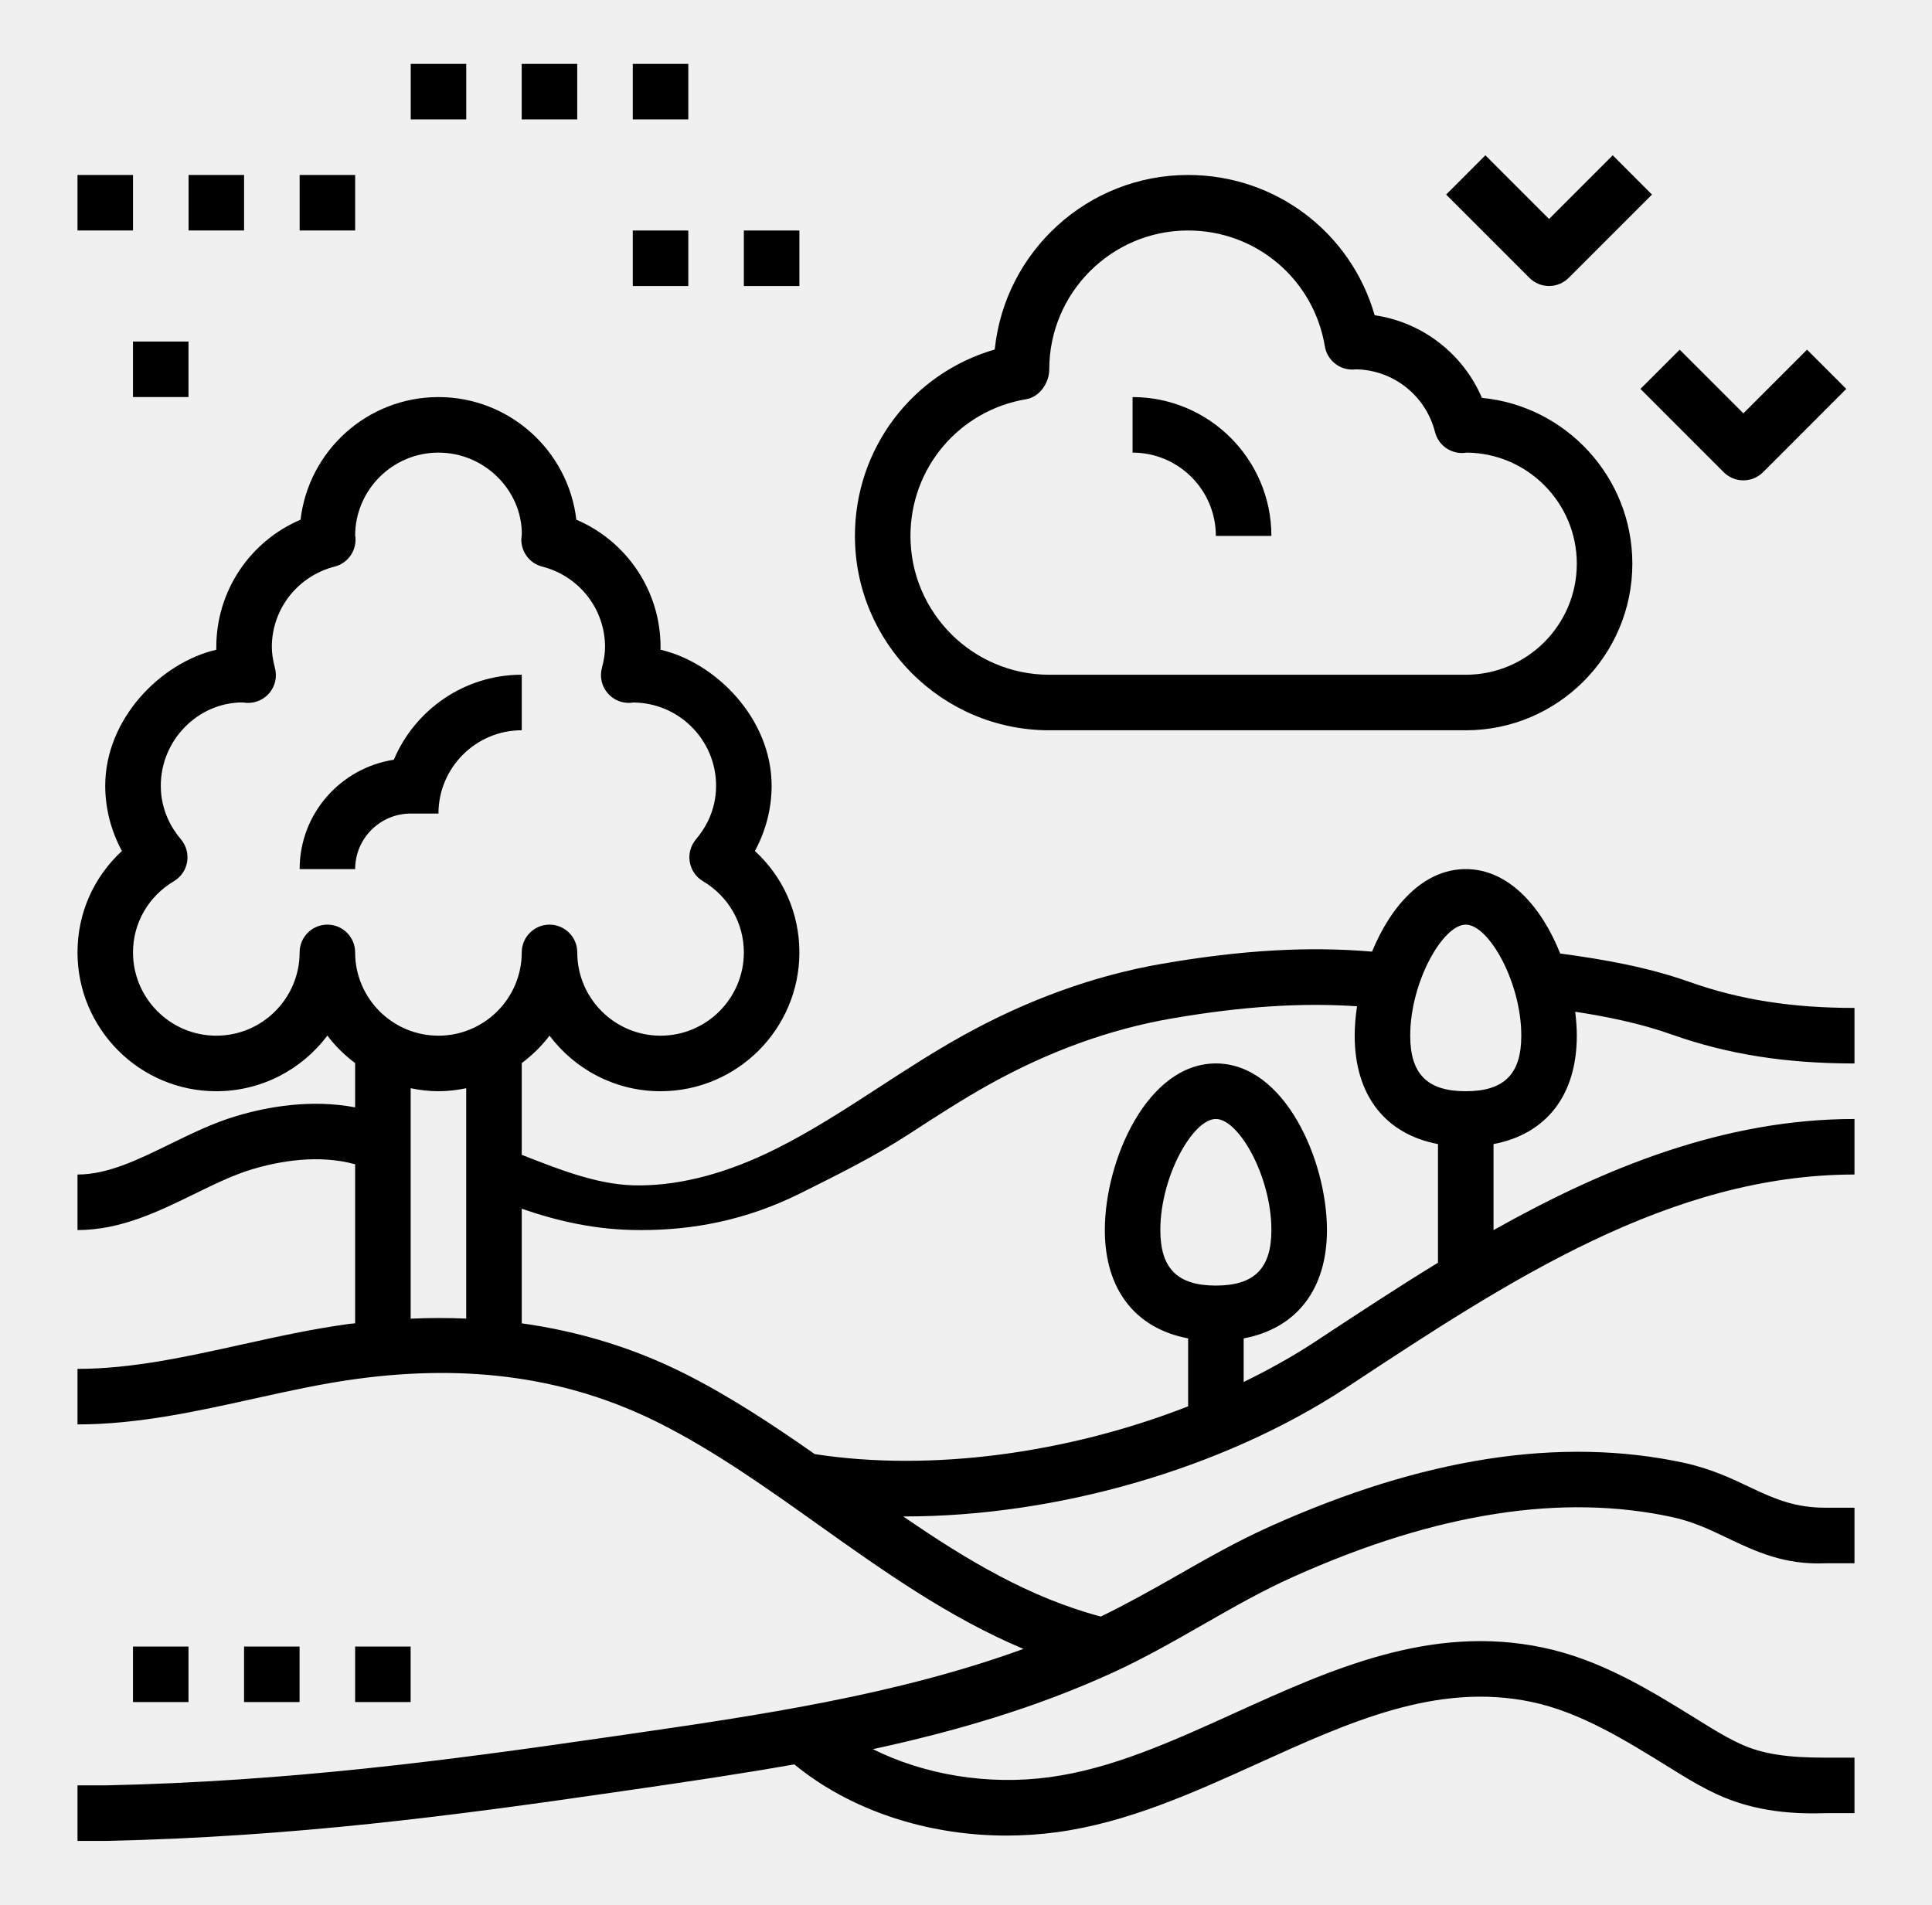
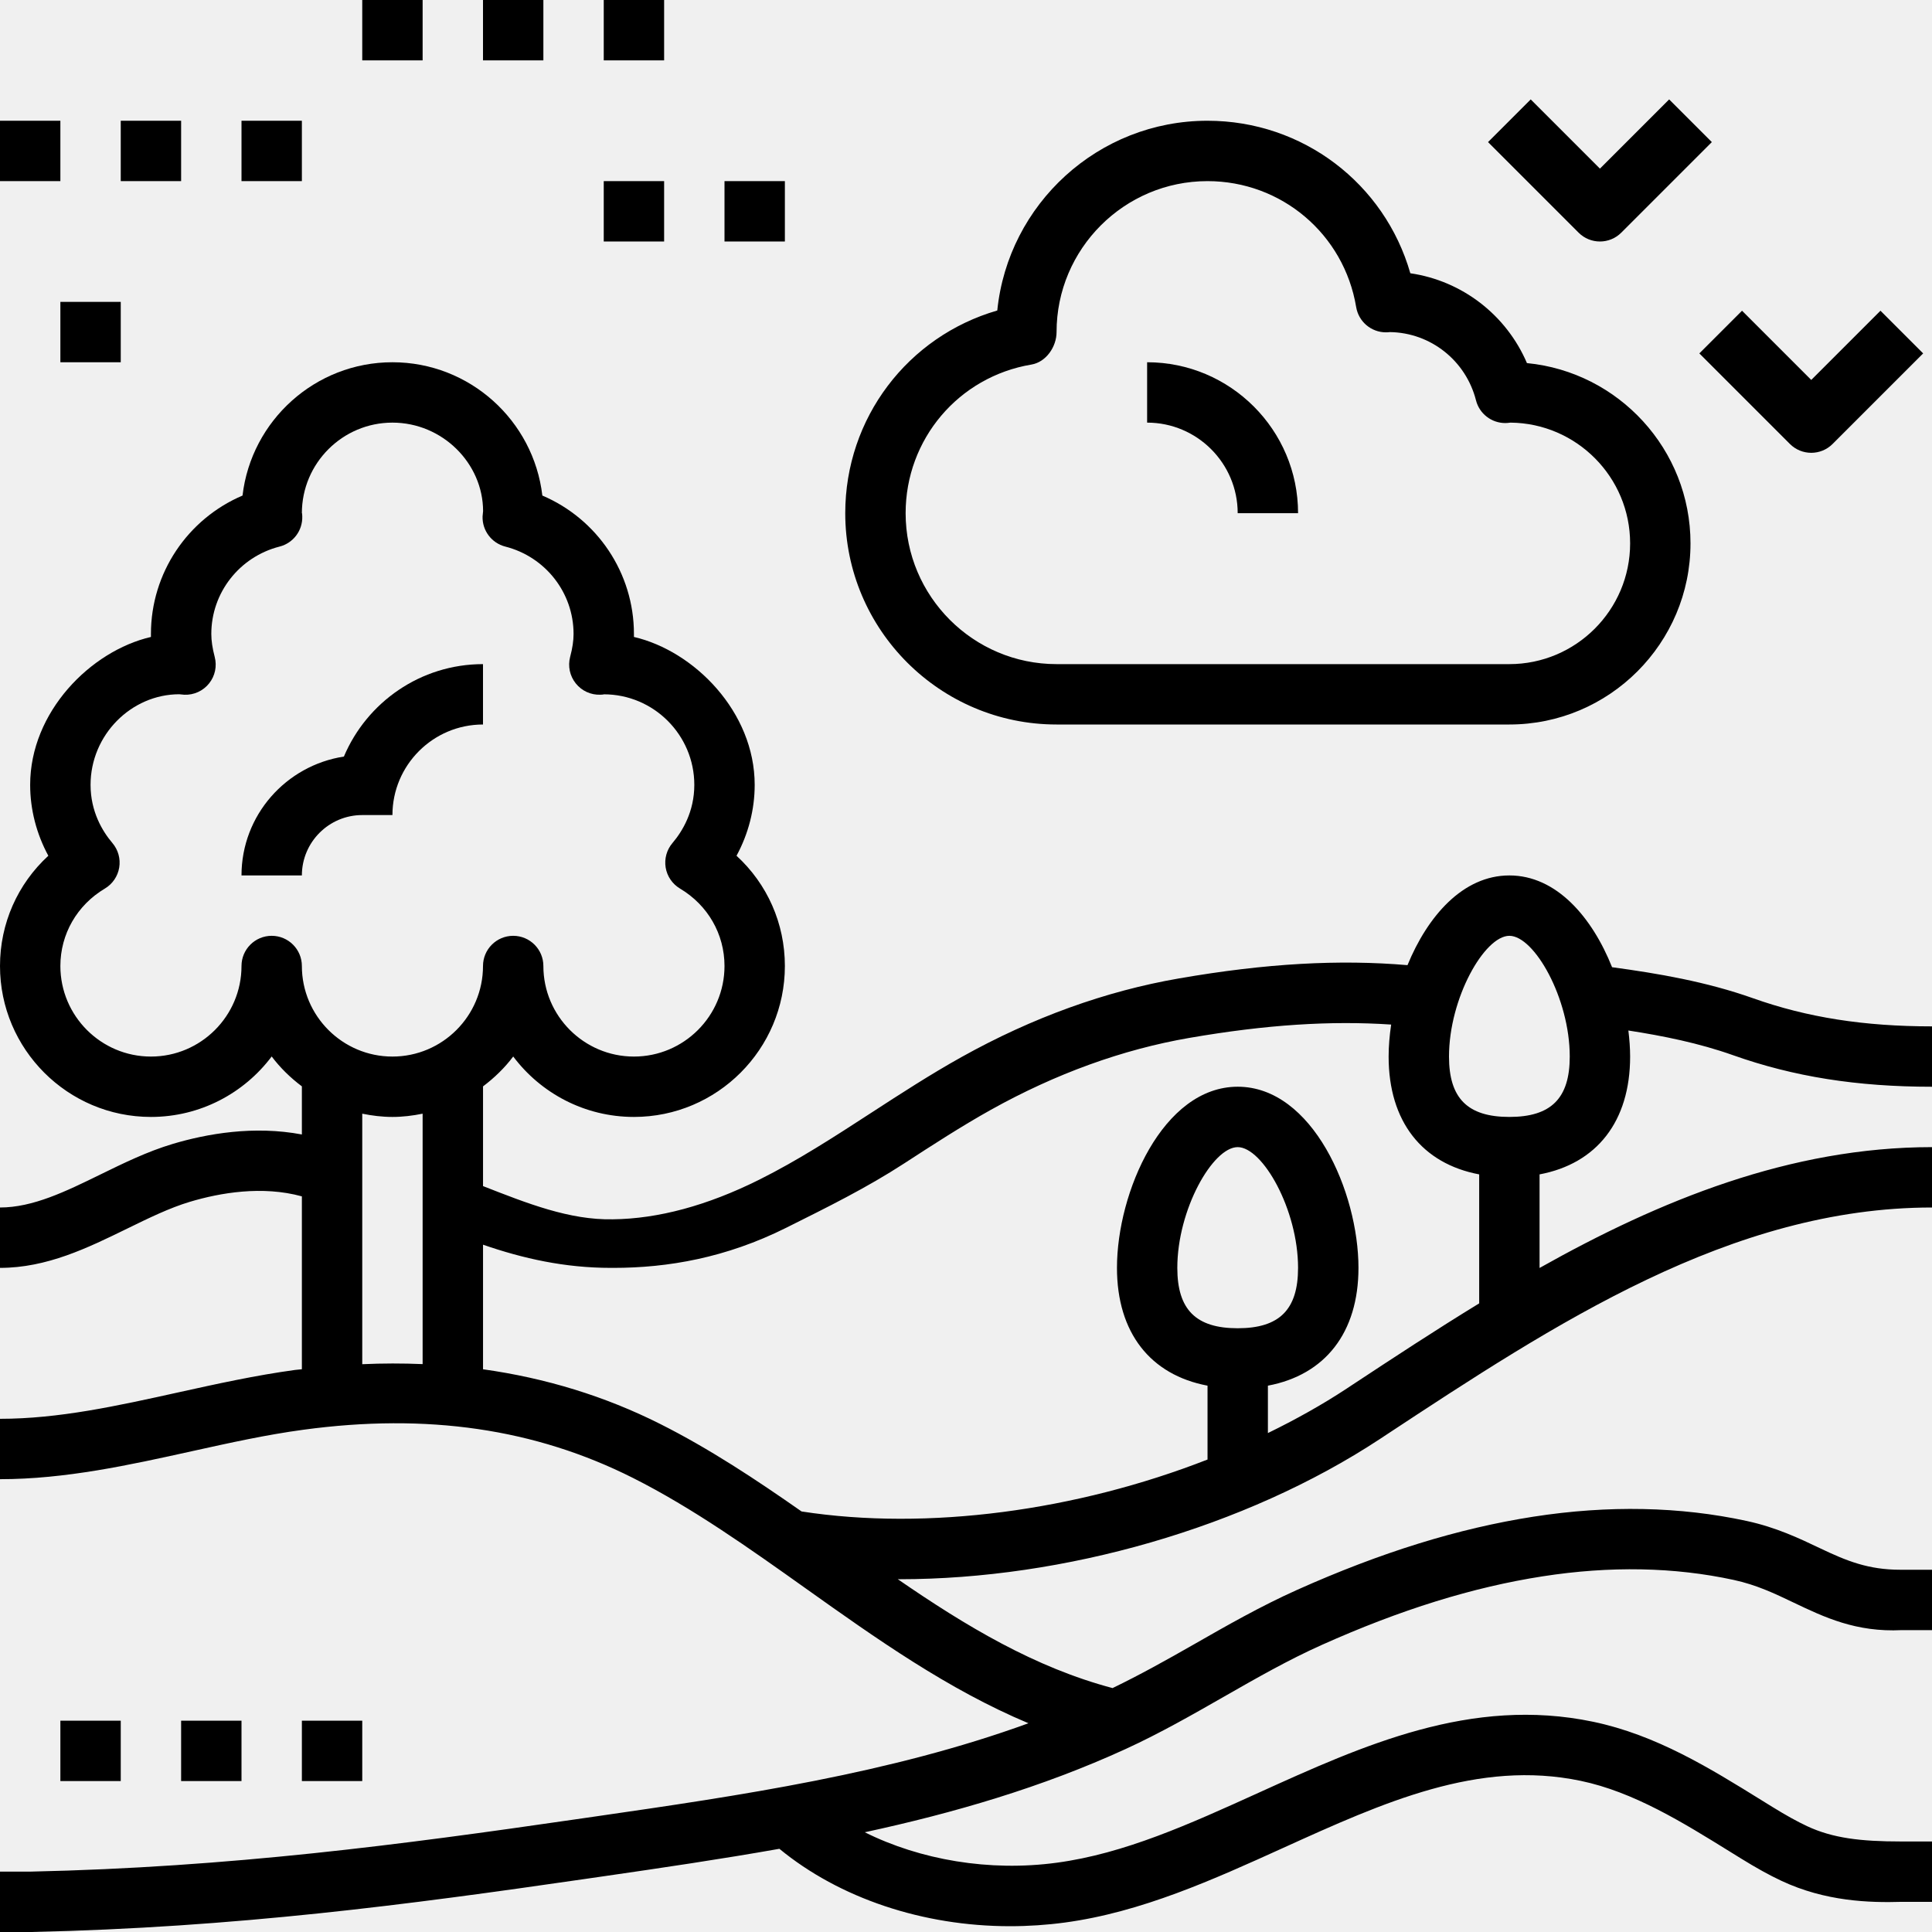
- <svg xmlns="http://www.w3.org/2000/svg" width="71" height="70" viewBox="0 0 71 70" fill="none">
-   <g clip-path="url(#clip0)">
-     <path d="M38.56 26.837H53.866C57.242 26.837 59.988 24.091 59.988 20.715C59.988 17.539 57.558 14.92 54.46 14.621C53.763 12.993 52.268 11.84 50.518 11.585C49.649 8.553 46.886 6.43 43.662 6.43C39.97 6.43 36.923 9.246 36.556 12.844C33.534 13.718 31.418 16.478 31.418 19.694C31.418 23.633 34.622 26.837 38.56 26.837ZM37.713 14.67C38.204 14.588 38.56 14.071 38.56 13.572C38.56 10.759 40.849 8.47 43.662 8.47C46.163 8.47 48.276 10.261 48.688 12.728C48.77 13.221 49.196 13.581 49.694 13.581C49.728 13.582 49.778 13.578 49.828 13.573C51.203 13.593 52.395 14.535 52.737 15.879C52.853 16.332 53.261 16.648 53.726 16.648C53.762 16.65 53.839 16.642 53.906 16.633C56.138 16.655 57.947 18.478 57.947 20.715C57.947 22.966 56.117 24.796 53.866 24.796H38.56C35.747 24.796 33.459 22.508 33.459 19.694C33.459 17.195 35.247 15.082 37.713 14.67Z" fill="black" />
-     <path d="M15.093 29.897H16.113C16.113 28.209 17.487 26.836 19.175 26.836V24.795C17.062 24.795 15.247 26.086 14.473 27.919C12.518 28.22 11.012 29.9 11.012 31.938H13.052C13.052 30.812 13.968 29.897 15.093 29.897Z" fill="black" />
-     <path d="M44.682 19.694H46.723C46.723 16.881 44.434 14.592 41.621 14.592V16.633C43.309 16.633 44.682 18.006 44.682 19.694Z" fill="black" />
-     <path d="M25.295 8.471H23.254V10.511H25.295V8.471Z" fill="black" />
-     <path d="M29.377 8.471H27.336V10.511H29.377V8.471Z" fill="black" />
-     <path d="M17.134 2.348H15.094V4.388H17.134V2.348Z" fill="black" />
-     <path d="M21.213 2.348H19.172V4.388H21.213V2.348Z" fill="black" />
-     <path d="M25.295 2.348H23.254V4.388H25.295V2.348Z" fill="black" />
-     <path d="M6.927 12.551H4.887V14.591H6.927V12.551Z" fill="black" />
-     <path d="M56.927 10.51C57.188 10.51 57.449 10.41 57.648 10.211L60.709 7.15L59.267 5.707L56.927 8.047L54.587 5.707L53.145 7.15L56.206 10.211C56.405 10.41 56.666 10.51 56.927 10.51Z" fill="black" />
-     <path d="M63.346 17.354C63.545 17.552 63.806 17.652 64.068 17.652C64.329 17.652 64.59 17.552 64.789 17.354L67.85 14.292L66.407 12.85L64.068 15.189L61.728 12.85L60.285 14.292L63.346 17.354Z" fill="black" />
-     <path d="M4.888 6.43H2.848V8.47H4.888V6.43Z" fill="black" />
-     <path d="M8.97 6.43H6.93V8.47H8.97V6.43Z" fill="black" />
-     <path d="M13.052 6.43H11.012V8.47H13.052V6.43Z" fill="black" />
-     <path d="M68.151 39.081V37.04C65.852 37.04 63.931 36.738 62.102 36.089C60.521 35.528 58.886 35.25 57.337 35.04C56.664 33.353 55.459 31.938 53.866 31.938C52.294 31.938 51.102 33.314 50.422 34.971C48.113 34.774 45.649 34.907 42.701 35.418C40.214 35.848 37.74 36.743 35.348 38.077C34.296 38.663 33.283 39.32 32.303 39.957C31.021 40.79 29.811 41.573 28.508 42.223C26.753 43.099 25.088 43.545 23.562 43.561C22.096 43.592 20.662 43.02 19.174 42.438V39.068C19.558 38.779 19.906 38.443 20.195 38.058C21.125 39.297 22.608 40.101 24.275 40.101C27.088 40.101 29.377 37.812 29.377 34.999C29.377 33.558 28.781 32.226 27.742 31.273C28.143 30.534 28.357 29.71 28.357 28.877C28.357 26.413 26.316 24.352 24.275 23.877C24.275 23.843 24.275 23.809 24.275 23.775C24.275 21.715 23.035 19.889 21.18 19.098C20.884 16.564 18.724 14.592 16.112 14.592C13.5 14.592 11.341 16.564 11.045 19.098C9.189 19.889 7.949 21.715 7.949 23.775C7.949 23.809 7.949 23.843 7.949 23.877C5.909 24.351 3.867 26.413 3.867 28.877C3.867 29.71 4.081 30.534 4.481 31.273C3.445 32.226 2.848 33.558 2.848 34.999C2.848 37.812 5.136 40.101 7.949 40.101C9.617 40.101 11.099 39.297 12.031 38.057C12.32 38.442 12.667 38.779 13.051 39.067V40.694C11.434 40.388 9.844 40.666 8.682 41.014C7.829 41.269 7.025 41.663 6.246 42.044C5.071 42.619 3.961 43.162 2.848 43.162V45.203C4.433 45.203 5.811 44.528 7.143 43.877C7.88 43.517 8.576 43.176 9.267 42.969C10.287 42.664 11.71 42.417 13.051 42.785V48.629C12.975 48.639 12.9 48.642 12.823 48.653C11.498 48.832 10.17 49.125 8.885 49.409C6.801 49.87 4.831 50.304 2.848 50.304V52.345C5.054 52.345 7.226 51.866 9.326 51.401C10.627 51.114 11.855 50.842 13.096 50.675C17.288 50.105 20.931 50.638 24.236 52.3C26.254 53.315 28.204 54.701 30.088 56.042C32.456 57.727 34.887 59.453 37.61 60.595C32.935 62.296 27.874 63.038 22.951 63.749L22.287 63.845C16.444 64.692 10.636 65.464 3.868 65.61H2.848V67.651H3.889C10.795 67.502 16.672 66.72 22.581 65.864L23.244 65.768C25.214 65.483 27.205 65.189 29.191 64.838C31.223 66.51 34.044 67.455 36.989 67.455C37.602 67.455 38.222 67.414 38.838 67.331C41.428 66.982 43.867 65.875 46.227 64.805C49.614 63.269 52.813 61.818 56.277 62.542C58.062 62.915 59.715 63.94 61.314 64.93L61.679 65.156C62.215 65.487 62.641 65.723 63.059 65.92C64.549 66.62 66.036 66.664 67.13 66.631H68.151V64.591H67.097C65.743 64.591 64.795 64.479 63.927 64.072C63.582 63.91 63.219 63.709 62.751 63.42L62.39 63.197C60.641 62.113 58.833 60.991 56.694 60.544C52.572 59.683 48.919 61.343 45.383 62.947C43.056 64.003 40.857 65.001 38.566 65.309C36.291 65.617 33.953 65.214 32.078 64.279C35.094 63.627 38.066 62.762 40.898 61.464C42.053 60.935 43.149 60.308 44.209 59.702C45.328 59.062 46.386 58.458 47.516 57.951C50.185 56.755 52.63 55.995 54.99 55.629C57.27 55.274 59.443 55.315 61.452 55.751C62.218 55.917 62.828 56.207 63.471 56.515C64.51 57.01 65.582 57.524 67.13 57.447H68.151V55.406H67.083C66.001 55.406 65.272 55.112 64.354 54.674C63.665 54.345 62.886 53.974 61.888 53.757C59.634 53.269 57.209 53.22 54.679 53.612C52.137 54.008 49.522 54.819 46.685 56.089C45.463 56.637 44.312 57.294 43.199 57.931C42.267 58.463 41.376 58.959 40.453 59.406C37.834 58.711 35.516 57.325 33.192 55.725C33.212 55.725 33.23 55.727 33.249 55.727C38.803 55.727 44.927 53.992 49.492 50.985L49.647 50.883C55.408 47.087 61.365 43.162 68.151 43.162V41.121C63.364 41.121 58.956 42.917 54.886 45.206V42.043C56.819 41.679 57.947 40.253 57.947 38.06C57.947 37.778 57.925 37.481 57.888 37.18C59.071 37.362 60.279 37.607 61.421 38.012C63.474 38.741 65.612 39.081 68.151 39.081ZM12.031 33.979C11.468 33.979 11.011 34.436 11.011 34.999C11.011 36.687 9.637 38.06 7.949 38.06C6.262 38.06 4.888 36.687 4.888 34.999C4.888 33.922 5.451 32.942 6.393 32.381C6.651 32.228 6.828 31.968 6.877 31.672C6.926 31.376 6.842 31.073 6.649 30.844C6.311 30.447 5.909 29.782 5.909 28.877C5.909 27.189 7.282 25.816 8.907 25.814C8.941 25.819 9.043 25.829 9.078 25.83C9.4 25.843 9.712 25.701 9.914 25.45C10.117 25.197 10.187 24.864 10.104 24.55C10.027 24.253 9.99 24.006 9.99 23.775C9.99 22.383 10.939 21.169 12.297 20.822C12.761 20.704 13.08 20.279 13.065 19.801C13.062 19.741 13.06 19.686 13.051 19.694C13.051 18.006 14.425 16.633 16.112 16.633C17.8 16.633 19.174 18.006 19.177 19.623C19.171 19.661 19.16 19.764 19.159 19.801C19.144 20.279 19.463 20.704 19.927 20.822C21.286 21.169 22.235 22.383 22.235 23.775C22.235 24.006 22.198 24.253 22.119 24.549C22.037 24.863 22.107 25.196 22.31 25.448C22.512 25.701 22.82 25.842 23.146 25.829C23.205 25.828 23.261 25.821 23.255 25.816C24.943 25.816 26.316 27.189 26.316 28.877C26.316 29.782 25.914 30.447 25.576 30.844C25.382 31.074 25.299 31.376 25.348 31.672C25.397 31.968 25.574 32.227 25.831 32.381C26.774 32.942 27.336 33.922 27.336 34.999C27.336 36.687 25.963 38.06 24.275 38.06C22.588 38.06 21.214 36.687 21.214 34.999C21.214 34.436 20.757 33.979 20.194 33.979C19.631 33.979 19.174 34.436 19.174 34.999C19.174 36.687 17.8 38.06 16.112 38.06C14.425 38.06 13.051 36.687 13.051 34.999C13.051 34.436 12.594 33.979 12.031 33.979ZM15.092 48.459V39.991C15.423 40.058 15.762 40.101 16.112 40.101C16.462 40.101 16.802 40.058 17.133 39.991V48.456C16.463 48.427 15.783 48.427 15.092 48.459ZM44.682 47.243C43.271 47.243 42.642 46.614 42.642 45.203C42.642 43.232 43.84 41.121 44.682 41.121C45.525 41.121 46.723 43.232 46.723 45.203C46.723 46.614 46.094 47.243 44.682 47.243ZM48.523 49.179L48.369 49.281C47.533 49.832 46.636 50.331 45.704 50.786V49.184C47.636 48.821 48.765 47.394 48.765 45.202C48.765 42.646 47.212 39.08 44.684 39.08C42.155 39.08 40.602 42.646 40.602 45.202C40.602 47.394 41.731 48.82 43.663 49.184V51.681C39.236 53.411 34.206 54.095 29.941 53.436C28.408 52.363 26.825 51.314 25.155 50.475C23.293 49.539 21.293 48.927 19.174 48.63V44.419C20.526 44.886 21.933 45.203 23.497 45.203C23.525 45.203 23.554 45.203 23.582 45.203C25.42 45.203 27.383 44.864 29.417 43.85C30.823 43.148 32.139 42.498 33.413 41.67C34.365 41.052 35.348 40.413 36.34 39.86C38.531 38.639 40.788 37.82 43.048 37.43C45.658 36.979 47.844 36.843 49.87 36.979C49.815 37.35 49.784 37.714 49.784 38.06C49.784 40.253 50.913 41.678 52.845 42.043V46.403C51.358 47.312 49.918 48.26 48.523 49.179ZM53.866 40.101C52.455 40.101 51.825 39.471 51.825 38.06C51.825 36.09 53.023 33.979 53.866 33.979C54.709 33.979 55.907 36.09 55.907 38.06C55.907 39.471 55.277 40.101 53.866 40.101Z" fill="black" />
-     <path d="M6.927 60.508H4.887V62.548H6.927V60.508Z" fill="black" />
-     <path d="M11.009 60.508H8.969V62.548H11.009V60.508Z" fill="black" />
-     <path d="M15.091 60.508H13.051V62.548H15.091V60.508Z" fill="black" />
-   </g>
-   <defs>
-     <clipPath id="clip0">
-       <rect width="70" height="70" fill="white" transform="translate(0.5)" />
-     </clipPath>
-   </defs>
+ <svg xmlns="http://www.w3.org/2000/svg" height="100px" width="100px" fill="#000000" version="1.1" x="0px" y="0px" viewBox="0 0 64 64" style="enable-background:new 0 0 64 64;" xml:space="preserve">
+   <path d="M35,24h15c3.309,0,6-2.691,6-6c0-3.112-2.382-5.679-5.418-5.972c-0.683-1.596-2.148-2.726-3.863-2.976  C45.867,6.081,43.159,4,40,4c-3.619,0-6.605,2.76-6.964,6.286C30.074,11.143,28,13.848,28,17C28,20.86,31.14,24,35,24z   M34.169,12.076C34.651,11.995,35,11.489,35,11c0-2.757,2.243-5,5-5c2.451,0,4.522,1.755,4.925,4.173  c0.081,0.483,0.498,0.836,0.986,0.836c0.034,0.001,0.083-0.003,0.132-0.008c1.347,0.019,2.515,0.943,2.851,2.26  c0.113,0.444,0.513,0.753,0.969,0.753c0.035,0.002,0.111-0.006,0.176-0.014C52.227,14.021,54,15.808,54,18c0,2.206-1.794,4-4,4H35  c-2.757,0-5-2.243-5-5C30,14.551,31.753,12.48,34.169,12.076z" />
+   <path d="M12,27h1c0-1.654,1.346-3,3-3v-2c-2.07,0-3.849,1.265-4.608,3.062C9.476,25.357,8,27.003,8,29h2C10,27.897,10.897,27,12,27z  " />
+   <path d="M41,17h2c0-2.757-2.243-5-5-5v2C39.654,14,41,15.346,41,17z" />
+   <rect x="20" y="6" width="2" height="2" />
+   <rect x="24" y="6" width="2" height="2" />
+   <rect x="12" width="2" height="2" />
+   <rect x="16" width="2" height="2" />
+   <rect x="20" width="2" height="2" />
+   <rect x="2" y="10" width="2" height="2" />
+   <path d="M53,8c0.256,0,0.512-0.098,0.707-0.293l3-3l-1.414-1.414L53,5.586l-2.293-2.293l-1.414,1.414l3,3  C52.488,7.902,52.744,8,53,8z" />
+   <path d="M59.293,14.707C59.488,14.902,59.744,15,60,15s0.512-0.098,0.707-0.293l3-3l-1.414-1.414L60,12.586l-2.293-2.293  l-1.414,1.414L59.293,14.707z" />
+   <rect y="4" width="2" height="2" />
+   <rect x="4" y="4" width="2" height="2" />
+   <rect x="8" y="4" width="2" height="2" />
+   <path d="M64,36v-2c-2.253,0-4.136-0.296-5.928-0.932c-1.55-0.55-3.152-0.822-4.67-1.028C52.742,30.387,51.561,29,50,29  c-1.54,0-2.709,1.349-3.375,2.972c-2.263-0.193-4.678-0.062-7.567,0.439c-2.437,0.421-4.862,1.298-7.206,2.605  c-1.031,0.575-2.024,1.219-2.985,1.843c-1.256,0.816-2.442,1.584-3.719,2.221c-1.72,0.858-3.351,1.295-4.847,1.311  c-1.437,0.03-2.842-0.53-4.3-1.1v-3.303c0.376-0.284,0.717-0.613,1-0.99C17.913,36.212,19.366,37,21,37c2.757,0,5-2.243,5-5  c0-1.412-0.584-2.718-1.602-3.652C24.791,27.624,25,26.817,25,26c0-2.415-2-4.435-4-4.9c0-0.033,0-0.067,0-0.1  c0-2.019-1.215-3.809-3.034-4.584C17.676,13.933,15.56,12,13,12s-4.676,1.933-4.966,4.416C6.215,17.191,5,18.981,5,21  c0,0.033,0,0.067,0,0.1c-2,0.464-4.001,2.485-4.001,4.9c0,0.817,0.21,1.624,0.602,2.348C0.585,29.282,0,30.588,0,32  c0,2.757,2.243,5,5,5c1.634,0,3.087-0.788,4-2.003c0.283,0.377,0.623,0.707,1,0.99v1.594c-1.585-0.3-3.143-0.027-4.282,0.314  c-0.836,0.25-1.624,0.636-2.387,1.009C2.179,39.468,1.091,40,0,40v2c1.554,0,2.904-0.661,4.21-1.299  c0.722-0.353,1.404-0.687,2.081-0.89c1-0.299,2.395-0.541,3.709-0.18v5.727c-0.075,0.01-0.148,0.013-0.224,0.023  c-1.298,0.176-2.6,0.463-3.859,0.741C3.874,46.574,1.944,47,0,47v2c2.162,0,4.291-0.47,6.349-0.925  c1.275-0.282,2.479-0.548,3.695-0.712c4.108-0.558,7.679-0.036,10.918,1.593c1.977,0.994,3.888,2.353,5.735,3.667  c2.321,1.651,4.703,3.343,7.372,4.462c-4.582,1.667-9.542,2.394-14.367,3.091l-0.651,0.094C13.325,61.1,7.633,61.857,1,62H0v2h1.021  c6.768-0.146,12.527-0.912,18.318-1.751l0.65-0.094c1.931-0.279,3.882-0.567,5.829-0.911c1.991,1.638,4.756,2.564,7.642,2.564  c0.601,0,1.208-0.04,1.812-0.121c2.538-0.342,4.929-1.427,7.242-2.476c3.319-1.505,6.454-2.927,9.849-2.218  c1.75,0.366,3.37,1.37,4.937,2.341l0.357,0.221c0.526,0.325,0.943,0.556,1.353,0.749c1.46,0.686,2.917,0.729,3.99,0.697h1v-2h-1.033  c-1.327,0-2.256-0.109-3.107-0.508c-0.338-0.159-0.693-0.356-1.152-0.639l-0.354-0.219c-1.714-1.062-3.486-2.162-5.582-2.6  c-4.04-0.844-7.62,0.783-11.085,2.355c-2.281,1.035-4.436,2.013-6.682,2.315c-2.229,0.302-4.52-0.093-6.358-1.009  c2.956-0.639,5.869-1.487,8.644-2.759c1.132-0.519,2.206-1.133,3.245-1.727c1.097-0.627,2.133-1.219,3.241-1.716  c2.616-1.172,5.012-1.917,7.325-2.276c2.234-0.348,4.364-0.308,6.333,0.12c0.751,0.163,1.348,0.447,1.979,0.749  C60.432,53.572,61.482,54.075,63,54h1v-2h-1.047c-1.06,0-1.774-0.288-2.674-0.718c-0.675-0.322-1.439-0.686-2.417-0.898  c-2.209-0.479-4.586-0.527-7.065-0.142c-2.491,0.388-5.054,1.182-7.834,2.427c-1.198,0.537-2.326,1.181-3.417,1.805  c-0.913,0.522-1.787,1.008-2.691,1.446c-2.567-0.681-4.839-2.04-7.116-3.608c0.019,0,0.037,0.002,0.056,0.002  c5.443,0,11.445-1.7,15.919-4.647l0.151-0.1C51.511,43.847,57.35,40,64,40v-2c-4.691,0-9.011,1.76-13,4.003v-3.1  c1.894-0.356,3-1.754,3-3.903c0-0.277-0.022-0.568-0.058-0.863c1.159,0.179,2.343,0.419,3.462,0.816C59.416,35.667,61.512,36,64,36z   M9,31c-0.552,0-1,0.448-1,1c0,1.654-1.346,3-3,3s-3-1.346-3-3c0-1.056,0.551-2.016,1.475-2.566c0.252-0.15,0.426-0.405,0.474-0.695  c0.048-0.29-0.034-0.587-0.224-0.811C3.394,27.539,3,26.887,3,26c0-1.654,1.346-3,2.938-3.002c0.034,0.005,0.134,0.015,0.168,0.016  c0.316,0.013,0.621-0.126,0.819-0.373c0.199-0.247,0.268-0.574,0.187-0.881C7.036,21.468,7,21.226,7,21  c0-1.364,0.93-2.554,2.261-2.894c0.455-0.116,0.767-0.532,0.752-1.001C10.011,17.046,10.009,16.993,10,17c0-1.654,1.346-3,3-3  s3,1.346,3.003,2.931c-0.005,0.037-0.016,0.138-0.017,0.174c-0.015,0.469,0.298,0.885,0.752,1.001C18.07,18.446,19,19.636,19,21  c0,0.226-0.036,0.468-0.113,0.759c-0.081,0.307-0.012,0.634,0.187,0.881c0.198,0.247,0.5,0.386,0.819,0.373  C19.951,23.012,20.006,23.005,20,23c1.654,0,3,1.346,3,3c0,0.887-0.394,1.539-0.725,1.928c-0.19,0.225-0.272,0.521-0.224,0.811  c0.048,0.29,0.222,0.544,0.474,0.695C23.449,29.984,24,30.944,24,32c0,1.654-1.346,3-3,3s-3-1.346-3-3c0-0.552-0.448-1-1-1  s-1,0.448-1,1c0,1.654-1.346,3-3,3s-3-1.346-3-3C10,31.448,9.552,31,9,31z M12,45.191v-8.299C12.324,36.958,12.657,37,13,37  s0.676-0.042,1-0.108v8.296C13.344,45.16,12.677,45.16,12,45.191z M41,44c-1.383,0-2-0.617-2-2c0-1.931,1.174-4,2-4s2,2.069,2,4  C43,43.383,42.383,44,41,44z M44.764,45.897l-0.151,0.1c-0.819,0.54-1.698,1.029-2.612,1.475v-1.57c1.894-0.356,3-1.754,3-3.903  c0-2.505-1.522-6-4-6s-4,3.495-4,6c0,2.149,1.106,3.546,3,3.903v2.447c-4.339,1.696-9.268,2.366-13.448,1.72  c-1.503-1.052-3.054-2.08-4.691-2.902c-1.825-0.917-3.785-1.517-5.861-1.808v-4.127C17.326,41.69,18.704,42,20.237,42  c0.028,0,0.056,0,0.084,0c1.801,0,3.725-0.332,5.718-1.326c1.378-0.688,2.668-1.325,3.916-2.136  c0.933-0.606,1.897-1.232,2.869-1.774c2.147-1.197,4.359-1.999,6.574-2.382c2.558-0.442,4.7-0.575,6.686-0.442  C46.03,34.304,46,34.661,46,35c0,2.149,1.106,3.546,3,3.903v4.273C47.542,44.067,46.131,44.996,44.764,45.897z M50,37  c-1.383,0-2-0.617-2-2c0-1.931,1.174-4,2-4s2,2.069,2,4C52,36.383,51.383,37,50,37z" />
+   <rect x="2" y="57" width="2" height="2" />
+   <rect x="6" y="57" width="2" height="2" />
+   <rect x="10" y="57" width="2" height="2" />
</svg>
